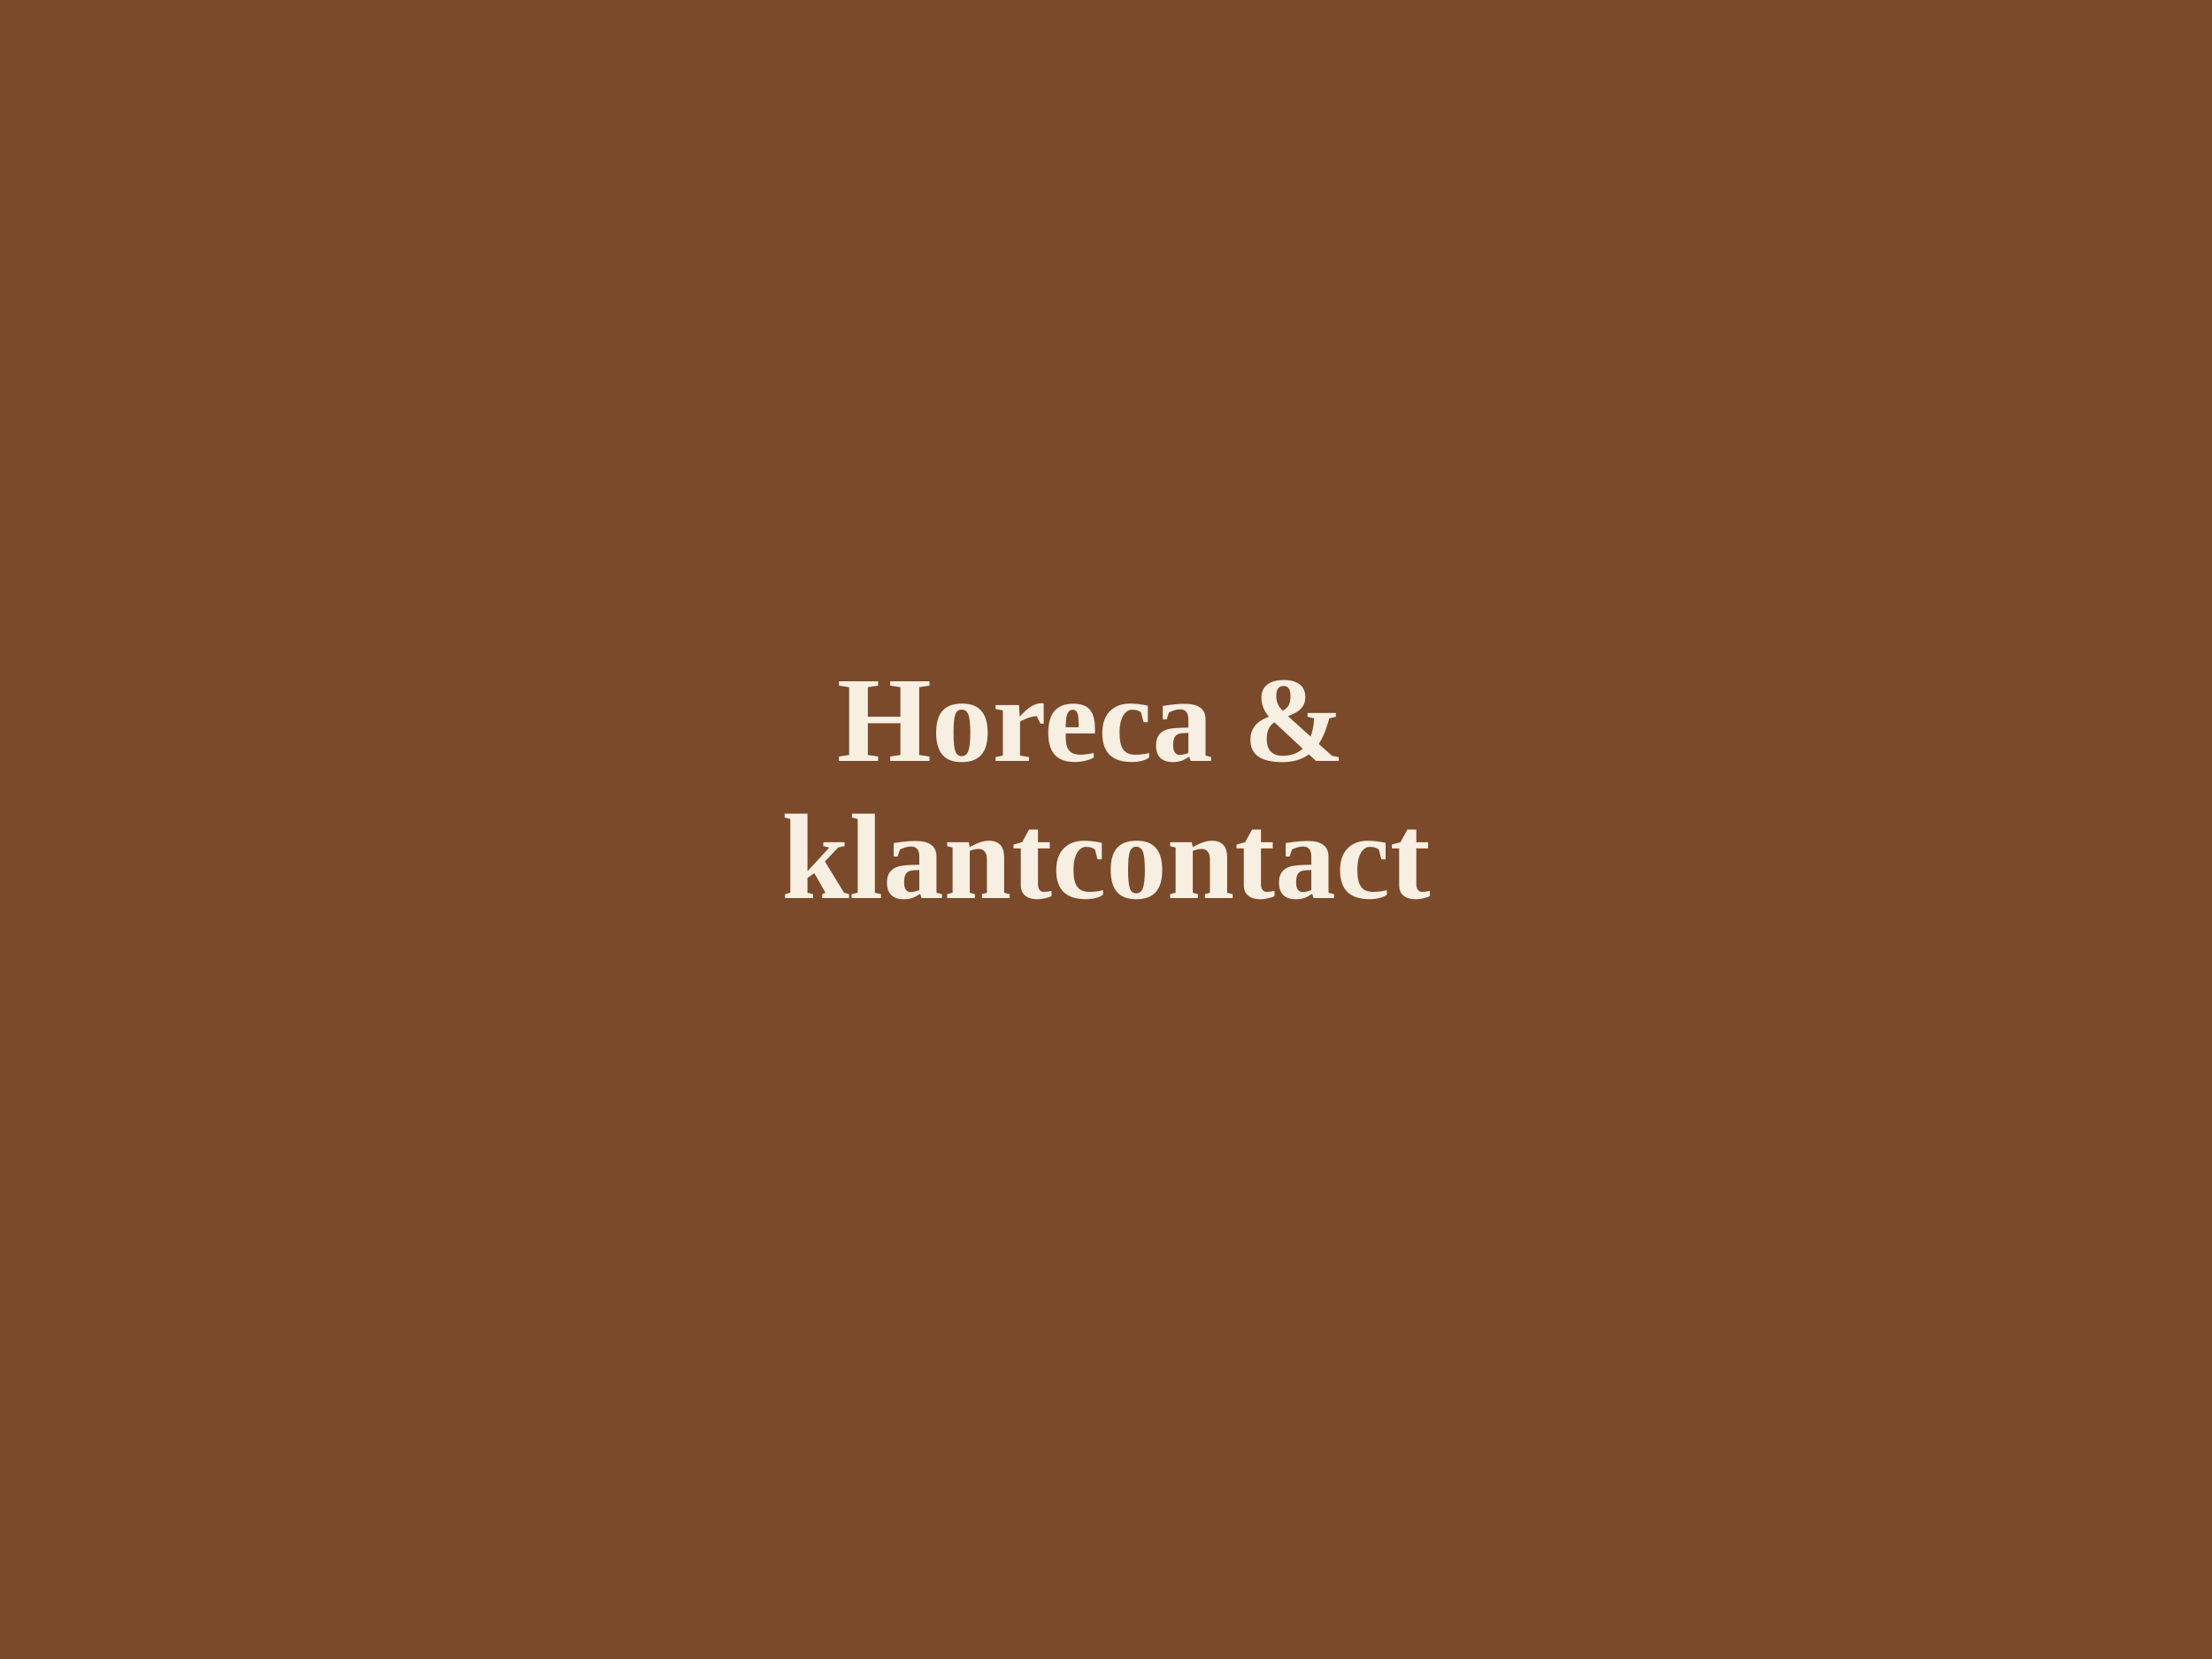
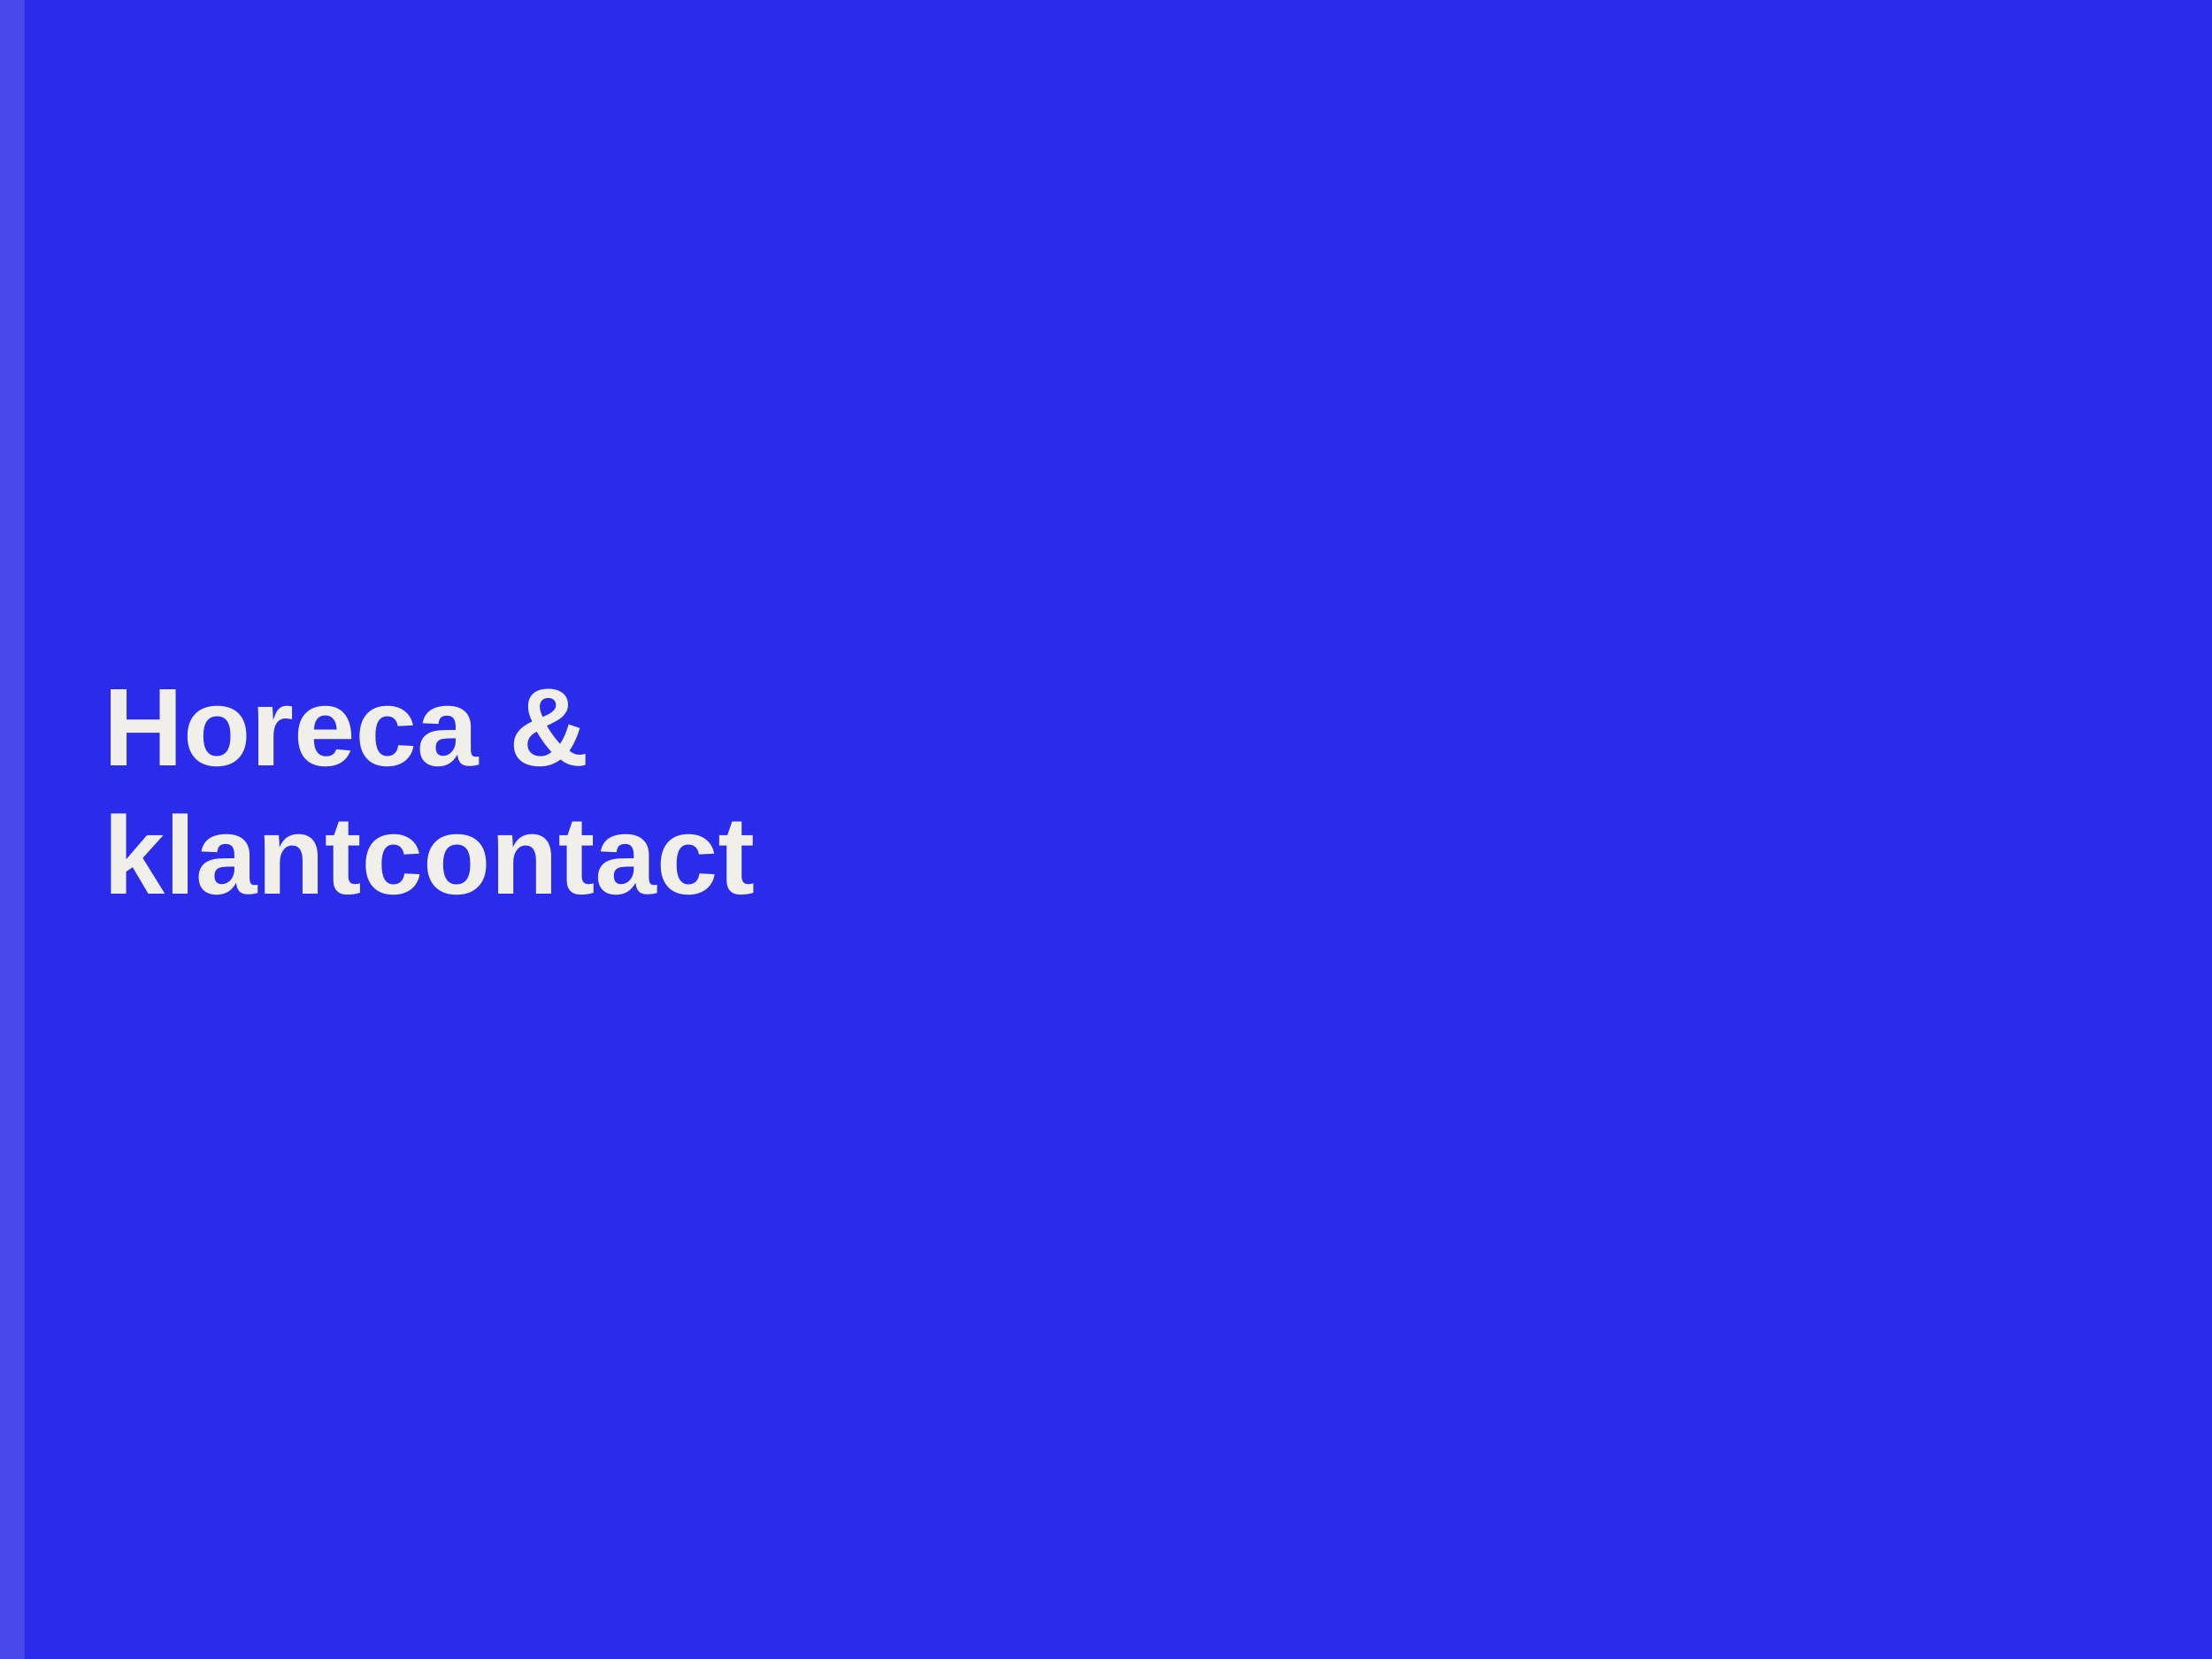
<svg xmlns="http://www.w3.org/2000/svg" viewBox="0 0 900 675" width="900" height="675">
-   <rect width="900" height="675" fill="#7a4a2b" />
-   <text text-anchor="middle" font-family="Georgia, 'Times New Roman', serif" font-size="49.5" font-weight="600" fill="#f7efe1">
-     <tspan x="50%" y="309.6">Horeca &amp;</tspan>
-     <tspan x="50%" y="365.4">klantcontact</tspan>
+   <rect width="900" height="675" fill="#2b2beb" />
+   <rect x="0" y="0" width="10" height="675" fill="#f1efe9" opacity="0.15" />
+   <text font-family="Arial, Helvetica, sans-serif" font-size="45" font-weight="800" fill="#f1efe9">
+     <tspan x="42" y="311.4">Horeca &amp;</tspan>
+     <tspan x="42" y="363.6">klantcontact</tspan>
  </text>
</svg>
